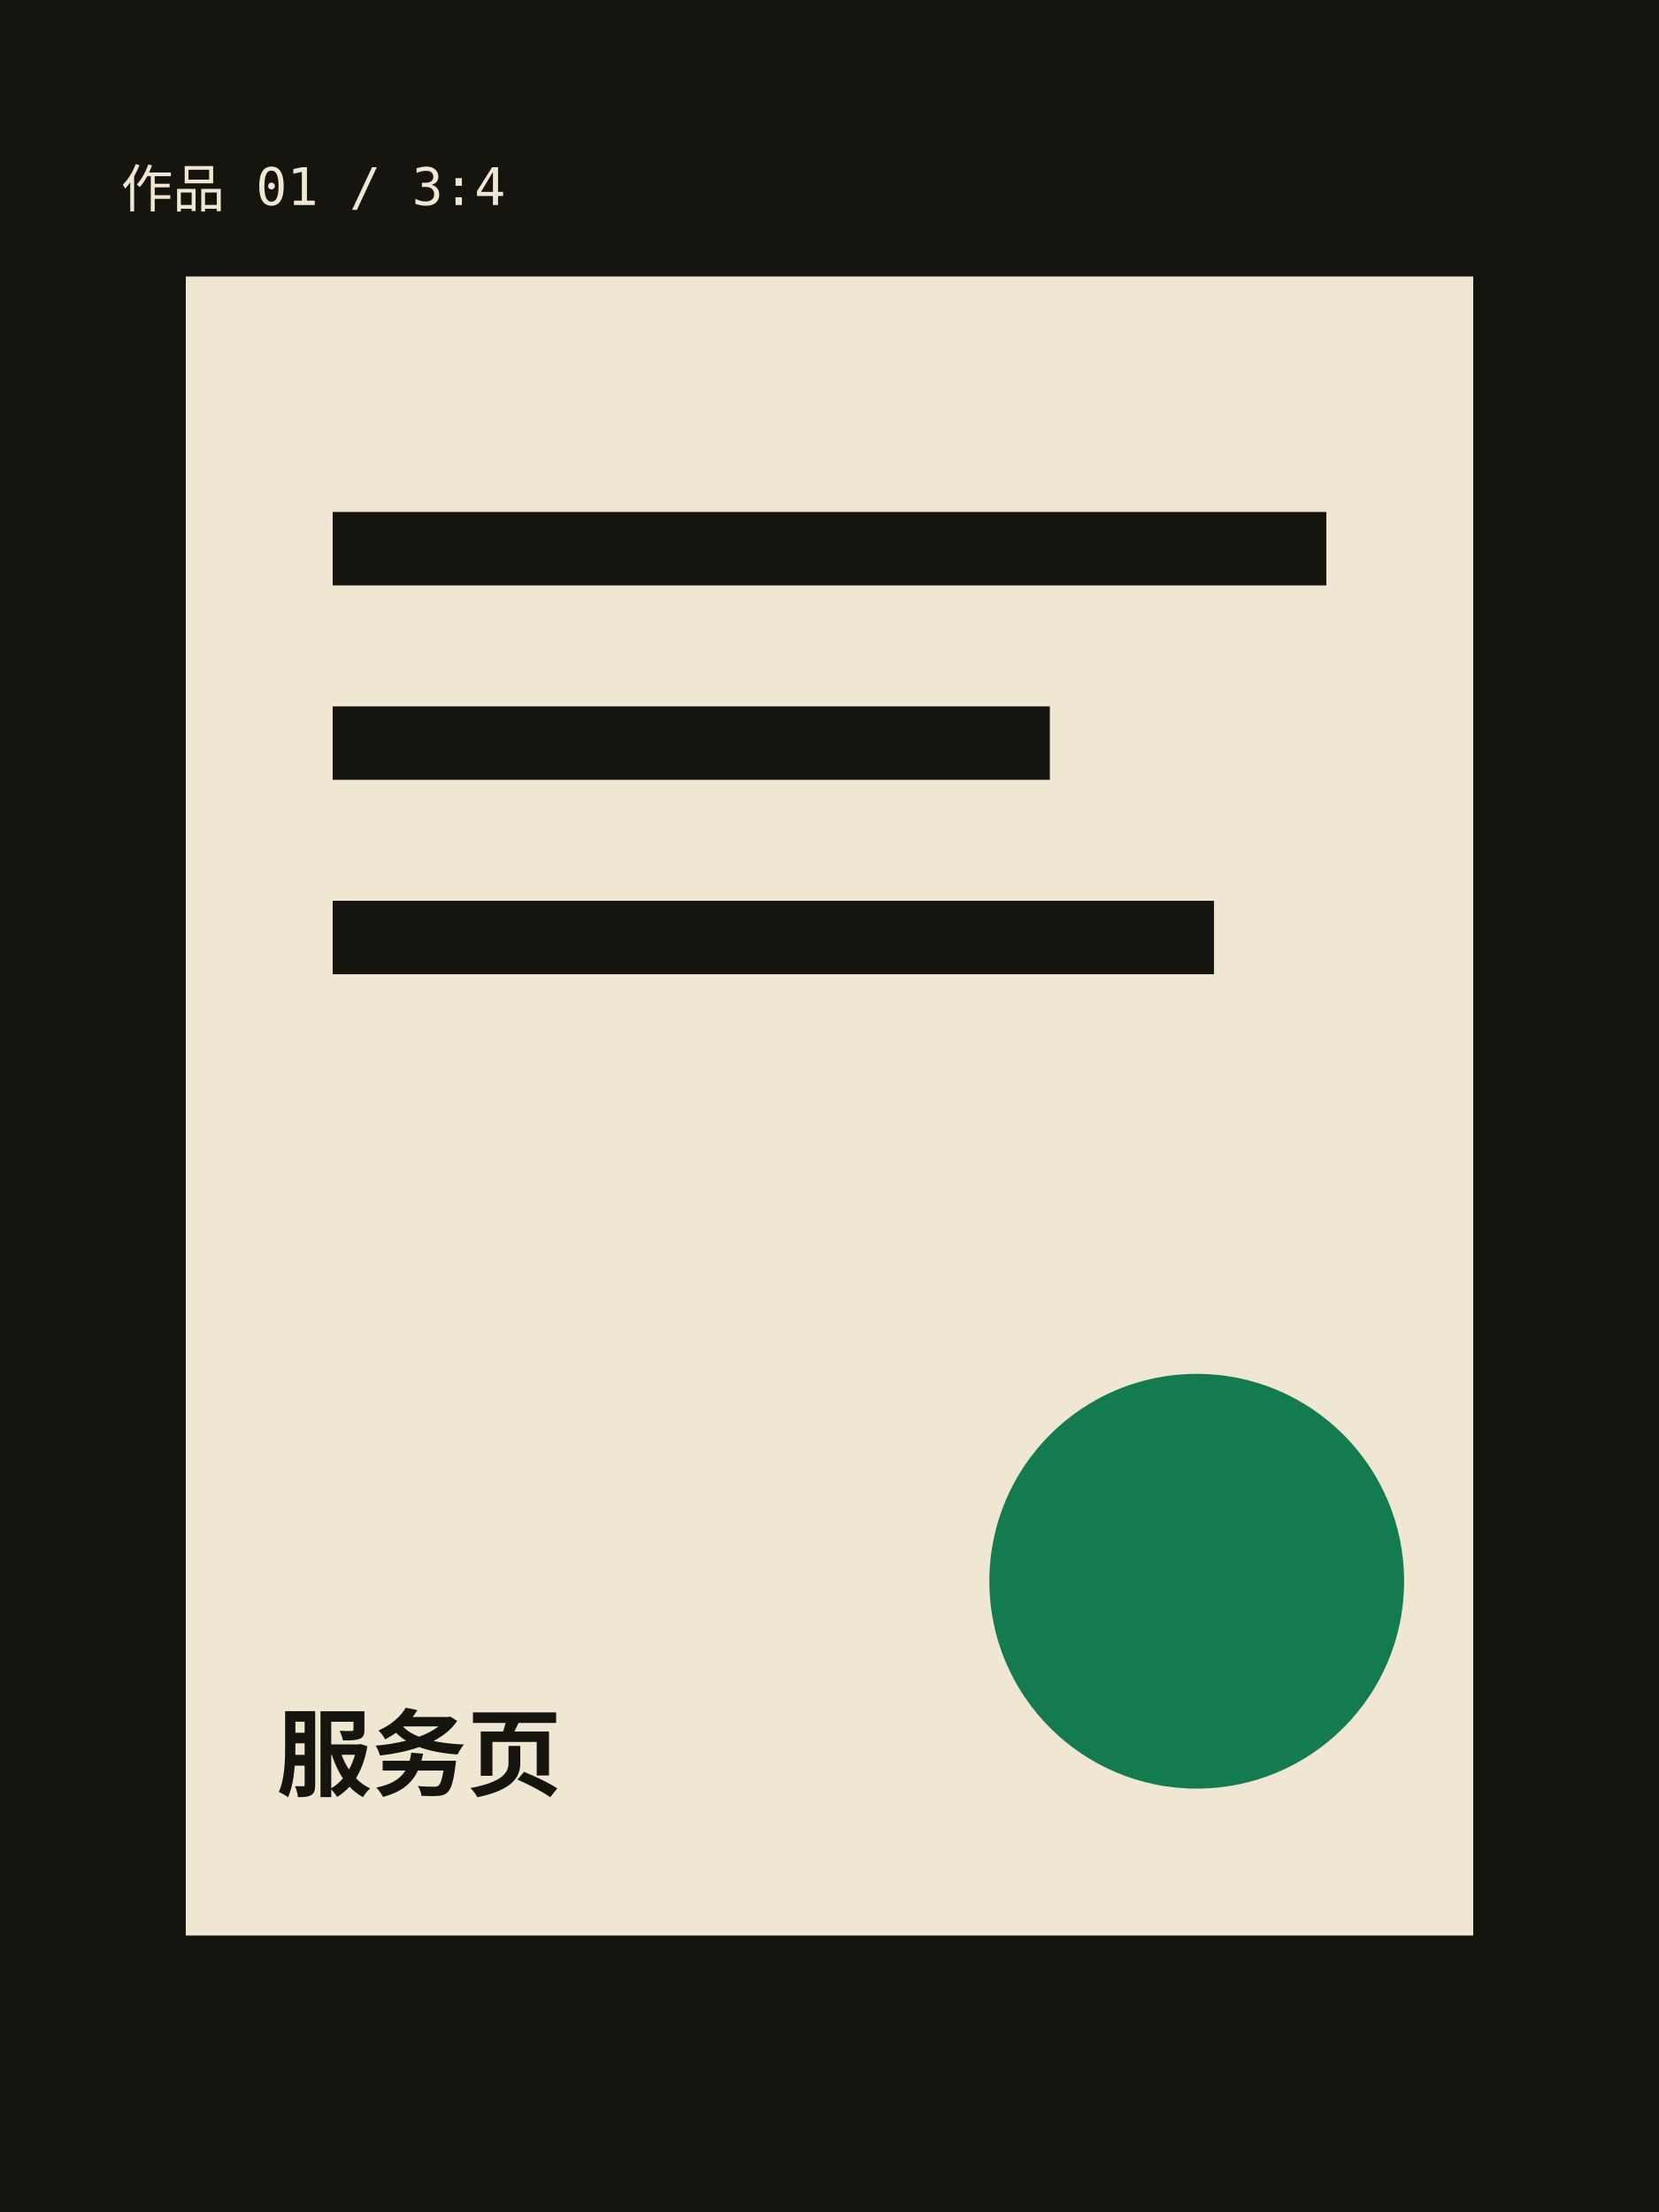
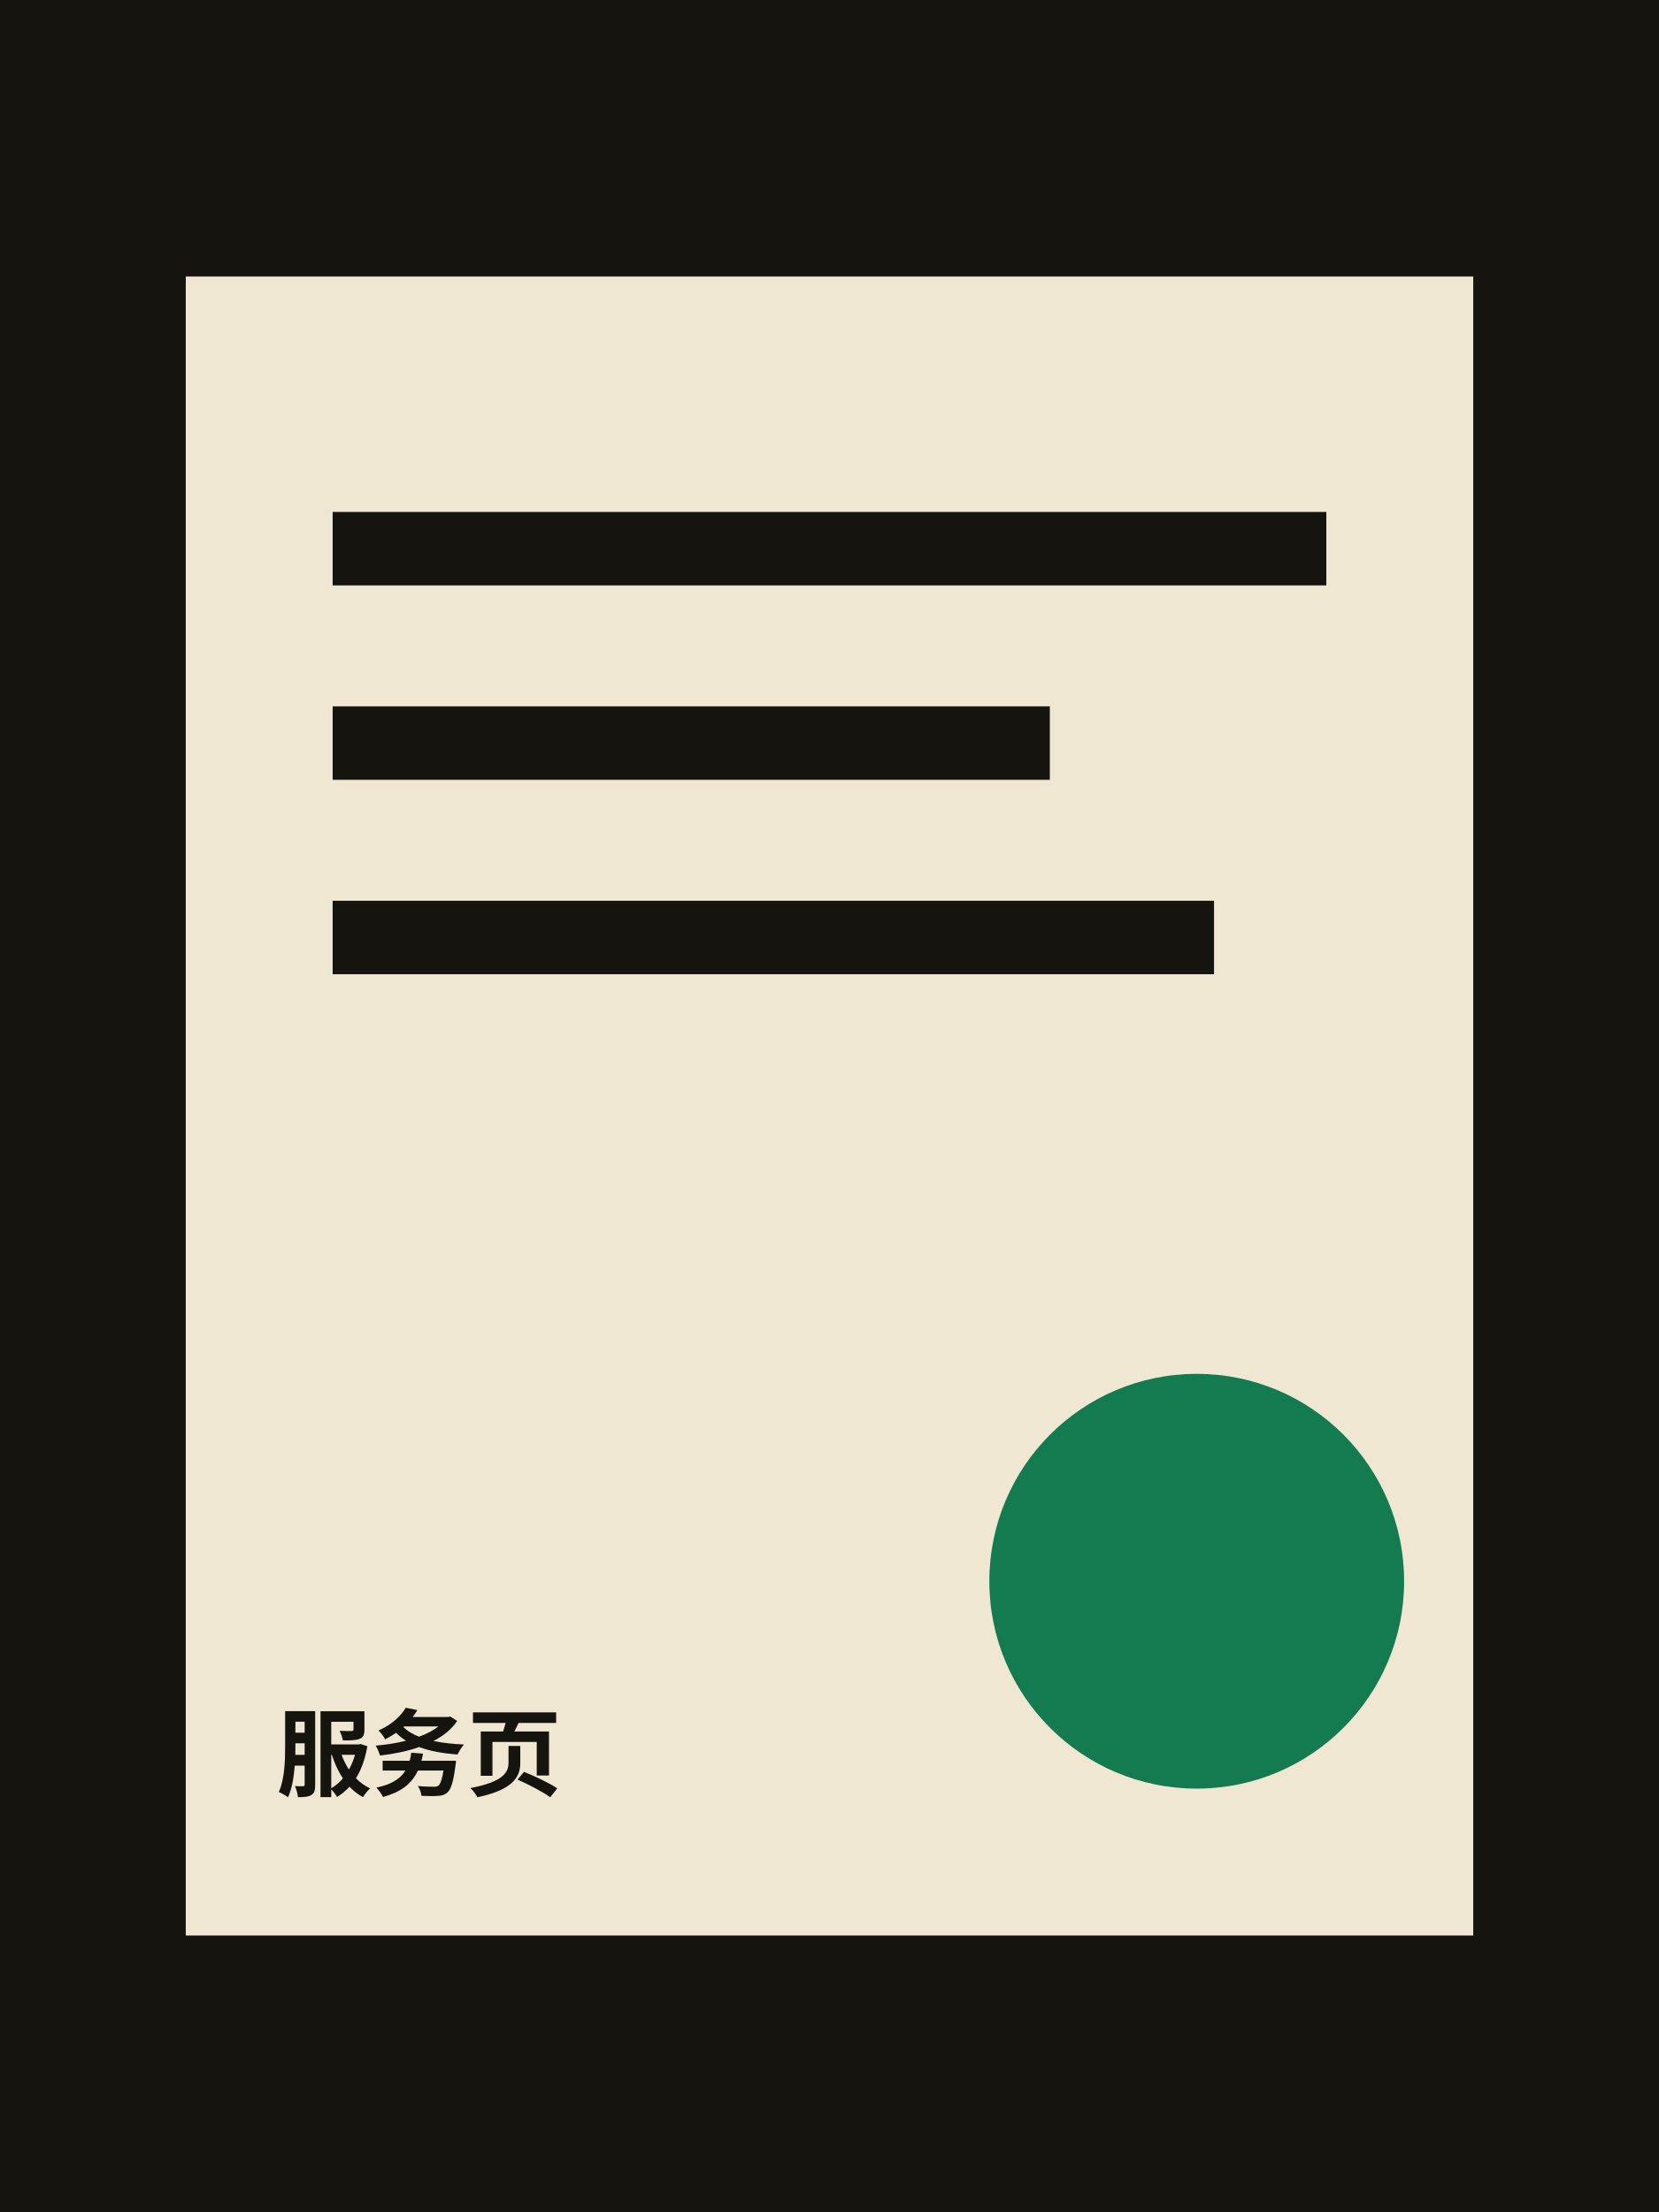
- <svg xmlns="http://www.w3.org/2000/svg" viewBox="0 0 768 1024" role="img" aria-label="服务页占位拼贴">
+ <svg xmlns="http://www.w3.org/2000/svg" viewBox="0 0 768 1024" role="img">
  <rect width="768" height="1024" fill="#15140f" />
  <rect x="86" y="128" width="596" height="768" fill="#efe7d2" />
  <path d="M154 254h460M154 344h332M154 434h408" stroke="#15140f" stroke-width="34" />
  <circle cx="554" cy="732" r="96" fill="#147a4f" />
-   <text x="56" y="96" font-family="JetBrains Mono, monospace" font-size="24" fill="#efe7d2">作品 01 / 3:4</text>
  <text x="128" y="828" font-family="Inter, sans-serif" font-size="44" font-weight="800" fill="#15140f">服务页</text>
</svg>
